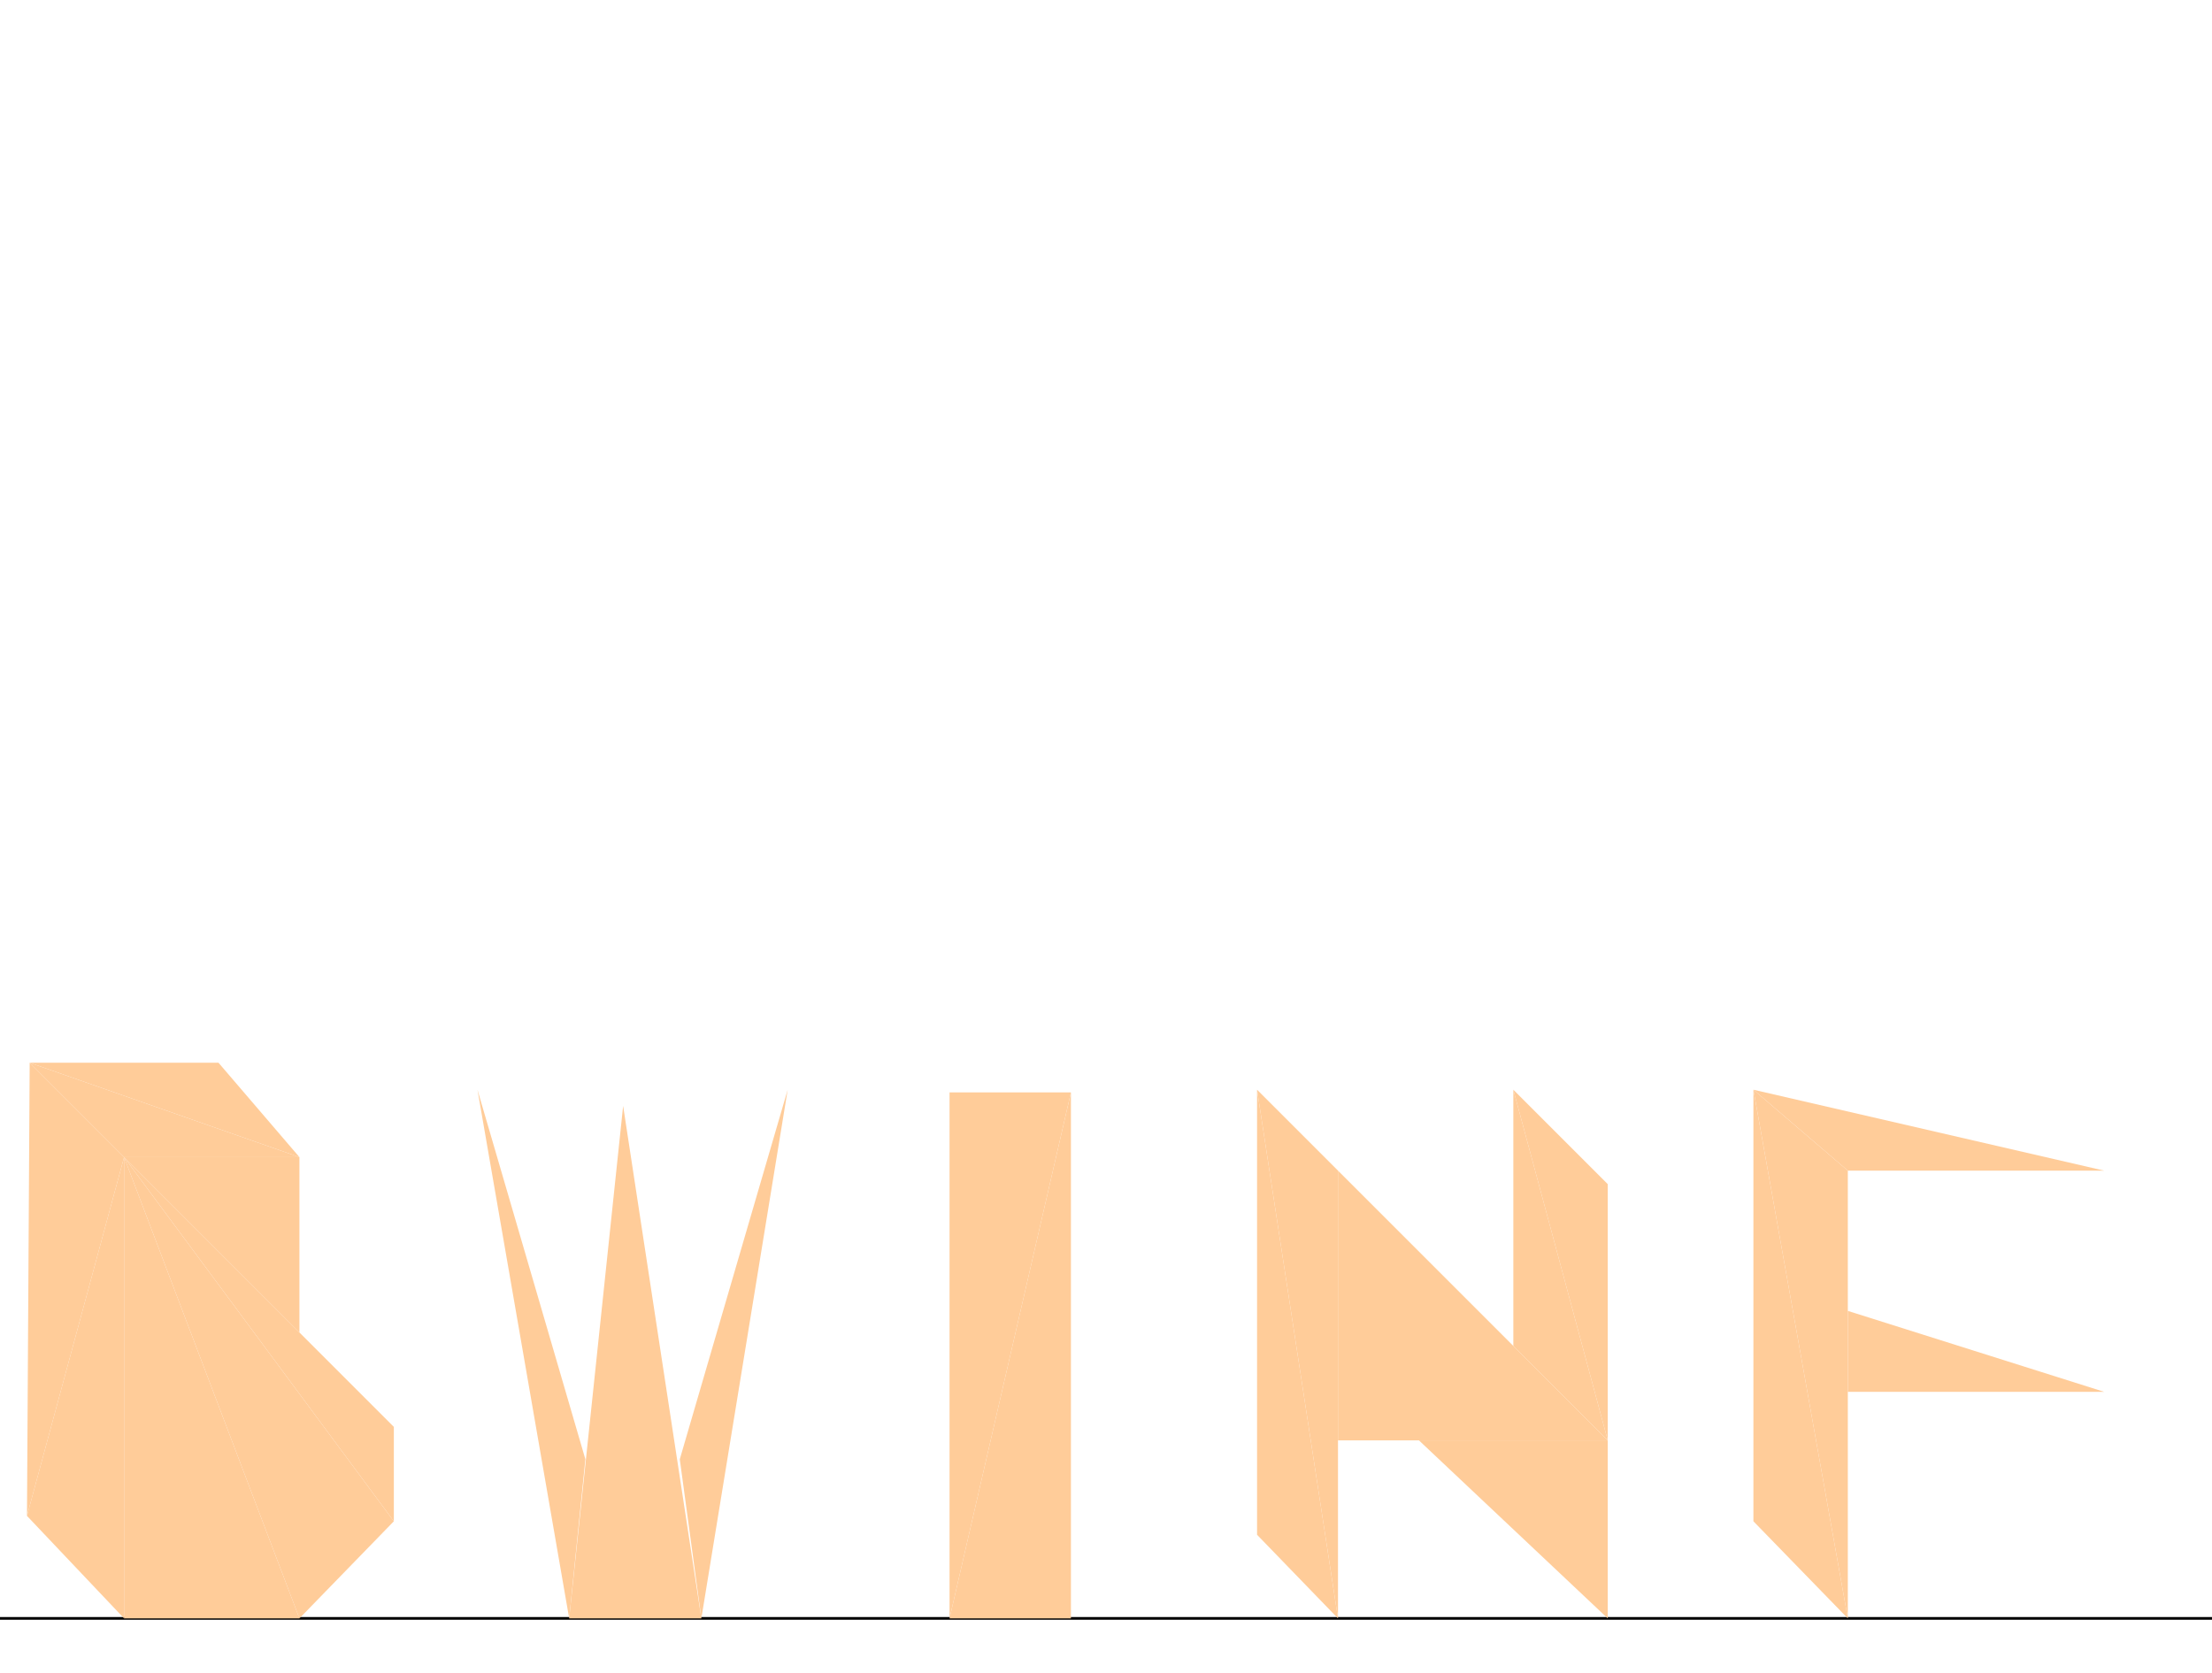
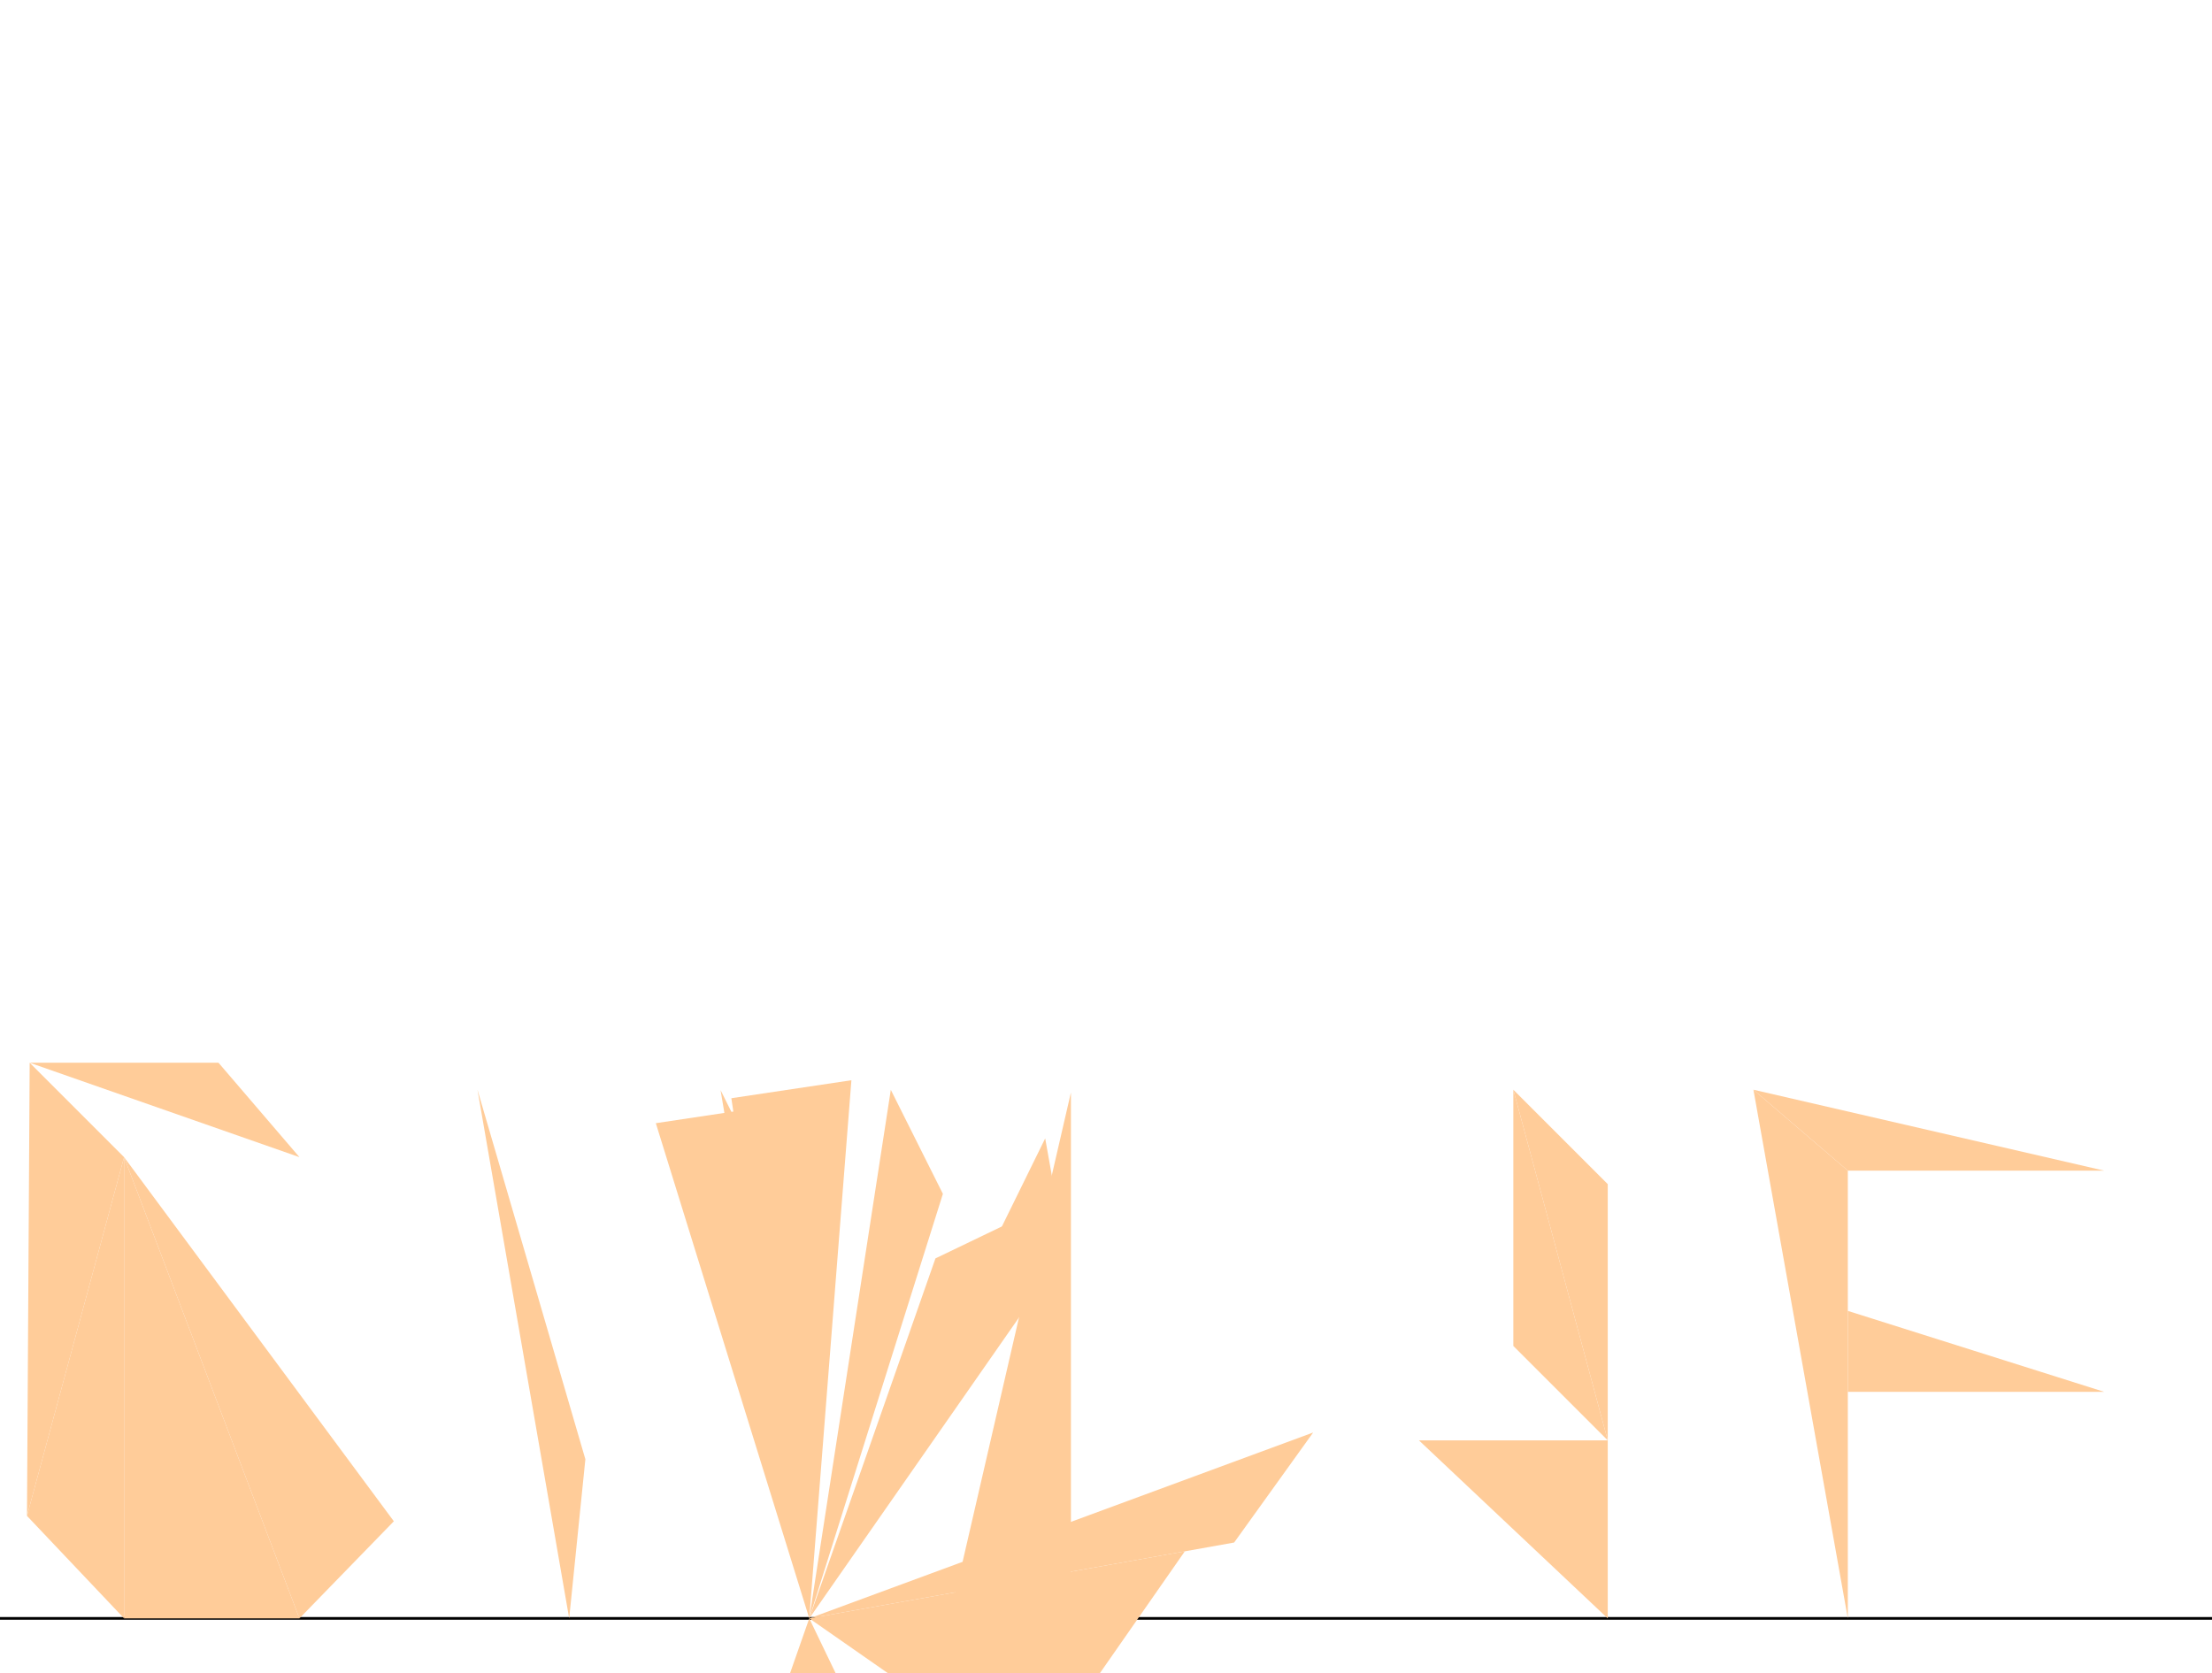
<svg xmlns="http://www.w3.org/2000/svg" version="1.1" viewBox="0 0 820 620">
  <g transform="scale(1 -1)">
    <g transform="translate(0 -600)" fill="#ffcc99">
      <line id="x" x1="0" x2="820" y1="0" y2="0" stroke="#000000" />
-       <polygon id="D1" points="11.000 206.000 46.000 171.000 111.000 171.000" />
+       <polygon id="D1" points="399.985 -35.042 365.000 -0.027 300.000 0.000" />
      <polygon id="D2" points="111.000 171.000 81.000 206.000 11.000 206.000" />
      <polygon id="D3" points="10.000 38.000 46.000 171.000 11.000 206.000" />
      <polygon id="D4" points="10.000 38.000 46.000 0.000 46.000 171.000" />
-       <polygon id="D5" points="46.000 171.000 111.000 171.000 111.000 106.000" />
-       <polygon id="D6" points="146.000 36.000 146.000 71.000 46.000 171.000" />
+       <polygon id="D5" points="339.843 -82.840 278.501 -61.342 300.000 0.000" />
+       <polygon id="D6" points="378.317 148.632 346.775 133.462 300.000 0.000" />
      <polygon id="D7" points="111.000 0.000 146.000 36.000 46.000 171.000" />
      <polygon id="D8" points="46.000 0.000 111.000 0.000 46.000 171.000" />
      <polygon id="D9" points="177.000 196.000 211.000 0.000 217.000 59.000" />
-       <polygon id="D10" points="211.000 0.000 231.000 190.000 260.000 0.000" />
-       <polygon id="D11" points="260.000 0.000 292.000 196.000 252.000 59.000" />
-       <polygon id="D12" points="352.000 195.000 352.000 0.000 397.000 195.000" />
+       <polygon id="D10" points="291.575 190.864 300.000 0.000 243.118 183.590" />
+       <polygon id="D11" points="267.116 195.854 300.000 0.000 293.706 142.581" />
+       <polygon id="D12" points="271.115 192.849 300.000 0.000 315.619 199.515" />
      <polygon id="D13" points="397.000 195.000 397.000 0.000 352.000 0.000" />
-       <polygon id="D14" points="466.000 196.000 496.000 0.000 466.000 31.000" />
-       <polygon id="D15" points="496.000 166.000 496.000 0.000 466.000 196.000" />
-       <polygon id="D16" points="596.000 66.000 496.000 66.000 496.000 166.000" />
-       <polygon id="D17" points="650.000 196.000 685.000 0.000 650.000 36.000" />
+       <polygon id="D14" points="300.000 0.000 330.227 195.965 349.536 157.388" />
+       <polygon id="D15" points="394.918 136.186 300.000 0.000 387.459 177.952" />
+       <polygon id="D16" points="439.219 24.861 382.040 -57.179 300.000 0.000" />
+       <polygon id="D17" points="300.000 0.000 486.795 68.910 457.508 28.127" />
      <polygon id="D18" points="650.000 196.000 685.000 166.000 685.000 0.000" />
      <polygon id="D19" points="780.000 166.000 650.000 196.000 685.000 166.000" />
      <polygon id="D20" points="685.000 114.000 780.000 84.000 685.000 84.000" />
      <polygon id="D21" points="561.000 196.000 561.000 101.000 596.000 66.000" />
      <polygon id="D22" points="561.000 196.000 596.000 161.000 596.000 66.000" />
      <polygon id="D23" points="596.000 66.000 596.000 0.000 526.000 66.000" />
    </g>
  </g>
</svg>
